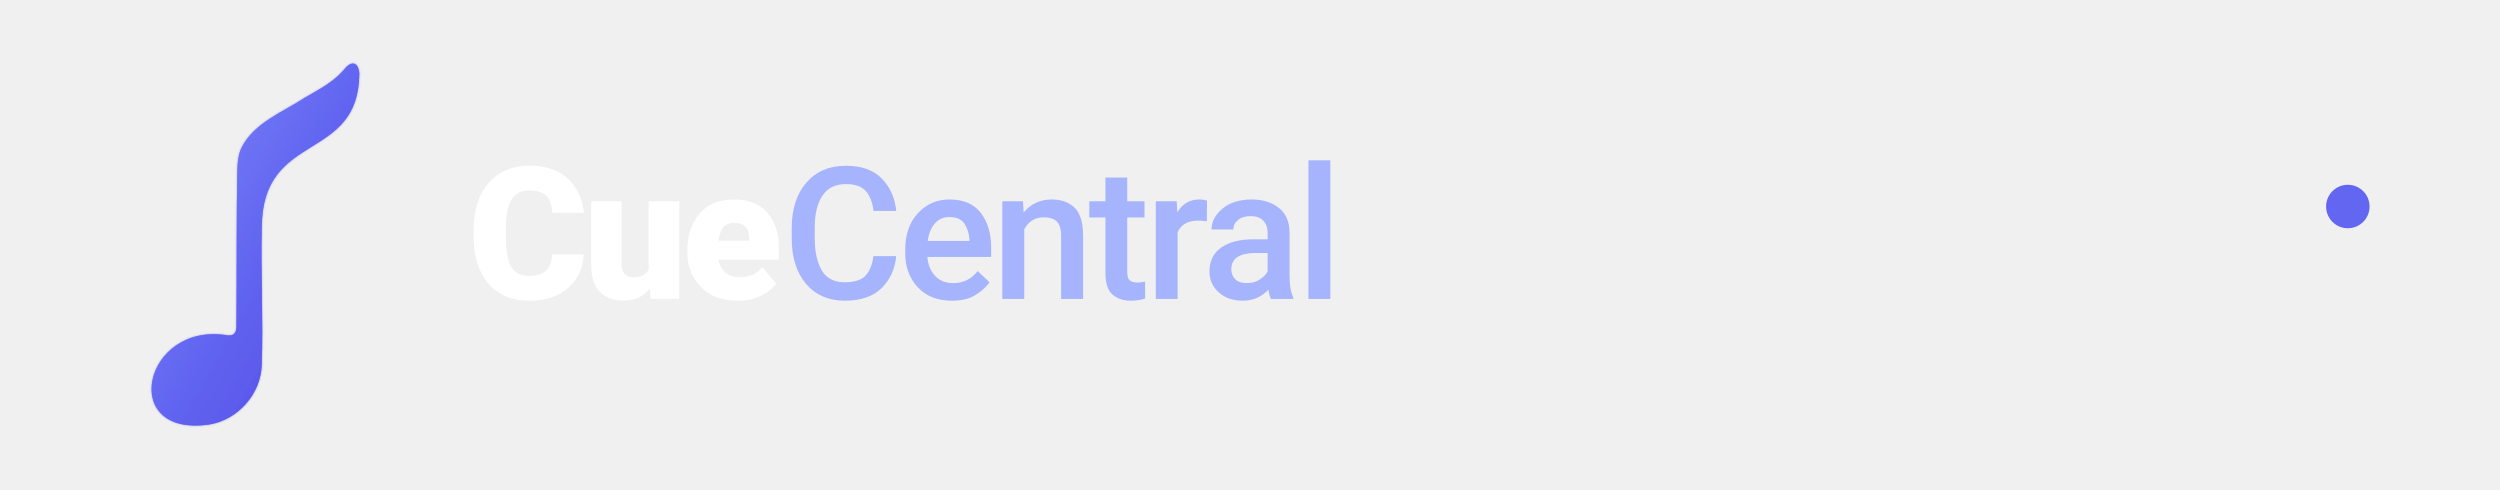
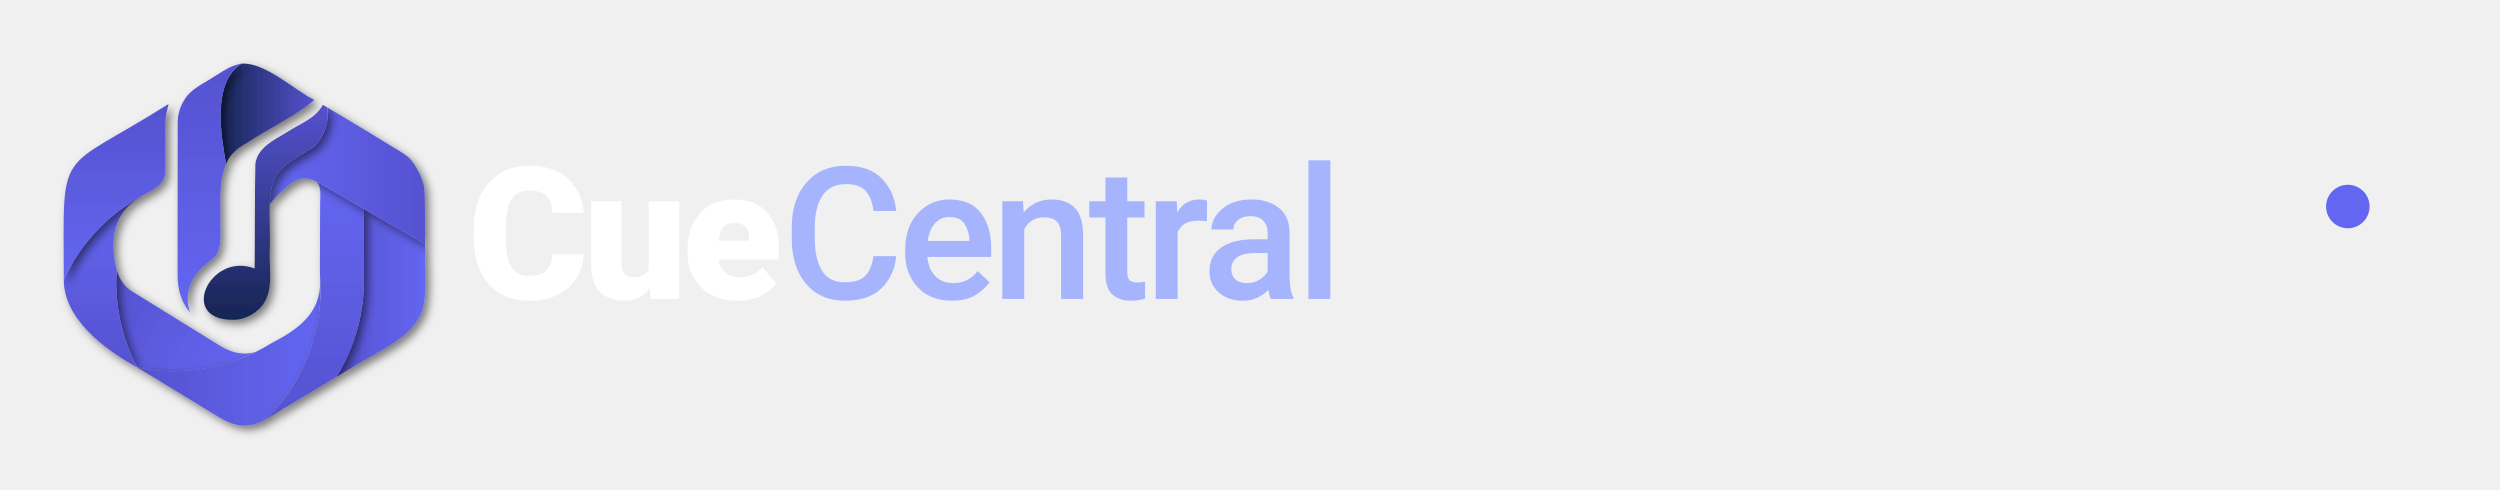
<svg xmlns="http://www.w3.org/2000/svg" viewBox="0 0 460 90" fill="none" height="42">
  <defs>
-     <linearGradient id="cue-gradient" x1="0%" y1="0%" x2="100%" y2="100%">
-       <stop offset="0%" stop-color="#818cf8" />
-       <stop offset="50%" stop-color="#6366f1" />
-       <stop offset="100%" stop-color="#4f46e5" />
+     <style>
+       .cls-1 {
+         fill: none;
+       }
+ 
+       .cls-2 {
+         filter: url(#drop-shadow-1);
+       }
+ 
+       .cls-3 {
+         filter: url(#drop-shadow-3);
+       }
+ 
+       .cls-4 {
+         filter: url(#drop-shadow-2);
+       }
+ 
+       .cls-5 {
+         filter: url(#drop-shadow-9);
+       }
+ 
+       .cls-6 {
+         filter: url(#drop-shadow-6);
+       }
+ 
+       .cls-7 {
+         filter: url(#drop-shadow-7);
+       }
+ 
+       .cls-8 {
+         filter: url(#drop-shadow-8);
+       }
+ 
+       .cls-9 {
+         filter: url(#drop-shadow-5);
+       }
+ 
+       .cls-10 {
+         filter: url(#drop-shadow-4);
+       }
+ 
+       .cls-11 {
+         fill: url(#linear-gradient-8);
+       }
+ 
+       .cls-12 {
+         fill: url(#linear-gradient-7);
+       }
+ 
+       .cls-13 {
+         fill: url(#linear-gradient-5);
+       }
+ 
+       .cls-14 {
+         fill: url(#linear-gradient-6);
+       }
+ 
+       .cls-15 {
+         fill: url(#linear-gradient-9);
+       }
+ 
+       .cls-16 {
+         fill: url(#linear-gradient-4);
+       }
+ 
+       .cls-17 {
+         fill: url(#linear-gradient-3);
+       }
+ 
+       .cls-18 {
+         fill: url(#linear-gradient-2);
+       }
+ 
+       .cls-19 {
+         fill: url(#linear-gradient);
+       }
+ 
+       .cls-20 {
+         filter: url(#drop-shadow-13);
+       }
+ 
+       .cls-21 {
+         filter: url(#drop-shadow-12);
+       }
+ 
+       .cls-22 {
+         filter: url(#drop-shadow-11);
+       }
+ 
+       .cls-23 {
+         filter: url(#drop-shadow-10);
+       }
+ 
+       .cls-24 {
+         fill: url(#linear-gradient-10);
+       }
+ 
+       .cls-25 {
+         fill: url(#linear-gradient-11);
+       }
+ 
+       .cls-26 {
+         fill: url(#linear-gradient-12);
+       }
+ 
+       .cls-27 {
+         fill: url(#linear-gradient-13);
+       }
+     </style>
+     <filter id="drop-shadow-1" x="160.8" y="543.12" width="406.56" height="312" filterUnits="userSpaceOnUse">
+       <feOffset dx="10" dy="10" />
+       <feGaussianBlur result="blur" stdDeviation="10" />
+       <feFlood flood-color="#000" flood-opacity=".5" />
+       <feComposite in2="blur" operator="in" />
+       <feComposite in="SourceGraphic" />
+     </filter>
+     <linearGradient id="linear-gradient" x1="135.86" y1="642.88" x2="483.05" y2="843.33" gradientUnits="userSpaceOnUse">
+       <stop offset="0" stop-color="#5652d0" />
+       <stop offset="1" stop-color="#6366f1" />
    </linearGradient>
-     <filter id="cue-glow" x="-20%" y="-20%" width="140%" height="140%">
-       <feGaussianBlur stdDeviation="3" result="blur" />
-       <feComposite in="SourceGraphic" in2="blur" operator="over" />
-     </filter>
+     <filter id="drop-shadow-2" x="213.6" y="570.48" width="515.28" height="419.52" filterUnits="userSpaceOnUse">
+       <feOffset dx="10" dy="10" />
+       <feGaussianBlur result="blur-2" stdDeviation="10" />
+       <feFlood flood-color="#000" flood-opacity=".5" />
+       <feComposite in2="blur-2" operator="in" />
+       <feComposite in="SourceGraphic" />
+     </filter>
+     <linearGradient id="linear-gradient-2" x1="233.65" y1="770.3" x2="688.79" y2="770.3" href="#linear-gradient" />
+     <filter id="drop-shadow-3" x="707.52" y="391.2" width="282.72" height="478.56" filterUnits="userSpaceOnUse">
+       <feOffset dx="10" dy="10" />
+       <feGaussianBlur result="blur-3" stdDeviation="10" />
+       <feFlood flood-color="#000" flood-opacity=".5" />
+       <feComposite in2="blur-3" operator="in" />
+       <feComposite in="SourceGraphic" />
+     </filter>
+     <linearGradient id="linear-gradient-3" x1="727.7" y1="620.48" x2="950" y2="620.48" href="#linear-gradient" />
+     <filter id="drop-shadow-4" x="533.76" y="323.76" width="303.12" height="650.4" filterUnits="userSpaceOnUse">
+       <feOffset dx="10" dy="10" />
+       <feGaussianBlur result="blur-4" stdDeviation="10" />
+       <feFlood flood-color="#000" flood-opacity=".5" />
+       <feComposite in2="blur-4" operator="in" />
+       <feComposite in="SourceGraphic" />
+     </filter>
+     <linearGradient id="linear-gradient-4" x1="675.25" y1="933.92" x2="675.25" y2="343.91" href="#linear-gradient" />
+     <filter id="drop-shadow-5" x="652.32" y="629.28" width="75.12" height="143.76" filterUnits="userSpaceOnUse">
+       <feOffset dx="10" dy="10" />
+       <feGaussianBlur result="blur-5" stdDeviation="10" />
+       <feFlood flood-color="#000" flood-opacity=".5" />
+       <feComposite in2="blur-5" operator="in" />
+       <feComposite in="SourceGraphic" />
+     </filter>
+     <linearGradient id="linear-gradient-5" x1="672.44" y1="691.09" x2="687.4" y2="691.09" gradientUnits="userSpaceOnUse">
+       <stop offset="0" stop-color="#5652d0" />
+       <stop offset="1" stop-color="#162552" />
+     </linearGradient>
+     <filter id="drop-shadow-6" x="667.2" y="554.16" width="61.68" height="102.96" filterUnits="userSpaceOnUse">
+       <feOffset dx="10" dy="10" />
+       <feGaussianBlur result="blur-6" stdDeviation="10" />
+       <feFlood flood-color="#000" flood-opacity=".5" />
+       <feComposite in2="blur-6" operator="in" />
+       <feComposite in="SourceGraphic" />
+     </filter>
+     <linearGradient id="linear-gradient-6" x1="687.22" y1="595.71" x2="688.81" y2="595.71" href="#linear-gradient-5" />
+     <filter id="drop-shadow-7" x="707.76" y="686.64" width="113.76" height="182.88" filterUnits="userSpaceOnUse">
+       <feOffset dx="10" dy="10" />
+       <feGaussianBlur result="blur-7" stdDeviation="10" />
+       <feFlood flood-color="#000" flood-opacity=".5" />
+       <feComposite in2="blur-7" operator="in" />
+       <feComposite in="SourceGraphic" />
+     </filter>
+     <linearGradient id="linear-gradient-7" x1="727.78" y1="768.11" x2="781.31" y2="768.11" href="#linear-gradient-5" />
+     <filter id="drop-shadow-8" x="542.4" y="138.96" width="446.64" height="400.56" filterUnits="userSpaceOnUse">
+       <feOffset dx="10" dy="10" />
+       <feGaussianBlur result="blur-8" stdDeviation="10" />
+       <feFlood flood-color="#000" flood-opacity=".5" />
+       <feComposite in2="blur-8" operator="in" />
+       <feComposite in="SourceGraphic" />
+     </filter>
+     <linearGradient id="linear-gradient-8" x1="948.83" y1="329.22" x2="562.5" y2="329.22" href="#linear-gradient" />
+     <filter id="drop-shadow-9" x="378.48" y="132.48" width="368.4" height="594.72" filterUnits="userSpaceOnUse">
+       <feOffset dx="10" dy="10" />
+       <feGaussianBlur result="blur-9" stdDeviation="10" />
+       <feFlood flood-color="#000" flood-opacity=".5" />
+       <feComposite in2="blur-9" operator="in" />
+       <feComposite in="SourceGraphic" />
+     </filter>
+     <linearGradient id="linear-gradient-9" x1="552.71" y1="152.61" x2="552.71" y2="687.05" href="#linear-gradient-5" />
+     <filter id="drop-shadow-10" x="420.24" y="30" width="293.28" height="309.6" filterUnits="userSpaceOnUse">
+       <feOffset dx="10" dy="10" />
+       <feGaussianBlur result="blur-10" stdDeviation="10" />
+       <feFlood flood-color="#000" flood-opacity=".5" />
+       <feComposite in2="blur-10" operator="in" />
+       <feComposite in="SourceGraphic" />
+     </filter>
+     <linearGradient id="linear-gradient-10" x1="673.41" y1="174.71" x2="440.47" y2="174.71" href="#linear-gradient-5" />
+     <filter id="drop-shadow-11" x="313.44" y="30" width="218.88" height="679.2" filterUnits="userSpaceOnUse">
+       <feOffset dx="10" dy="10" />
+       <feGaussianBlur result="blur-11" stdDeviation="10" />
+       <feFlood flood-color="#000" flood-opacity=".5" />
+       <feComposite in2="blur-11" operator="in" />
+       <feComposite in="SourceGraphic" />
+     </filter>
+     <linearGradient id="linear-gradient-11" x1="412.83" y1="50.15" x2="412.83" y2="669.09" href="#linear-gradient" />
+     <filter id="drop-shadow-12" x="30.48" y="358.8" width="254.16" height="486.72" filterUnits="userSpaceOnUse">
+       <feOffset dx="10" dy="10" />
+       <feGaussianBlur result="blur-12" stdDeviation="10" />
+       <feFlood flood-color="#000" flood-opacity=".5" />
+       <feComposite in2="blur-12" operator="in" />
+       <feComposite in="SourceGraphic" />
+     </filter>
+     <linearGradient id="linear-gradient-12" x1="147.58" y1="805.41" x2="147.58" y2="378.91" href="#linear-gradient" />
+     <filter id="drop-shadow-13" x="29.76" y="130.32" width="321.36" height="497.28" filterUnits="userSpaceOnUse">
+       <feOffset dx="10" dy="10" />
+       <feGaussianBlur result="blur-13" stdDeviation="10" />
+       <feFlood flood-color="#000" flood-opacity=".5" />
+       <feComposite in2="blur-13" operator="in" />
+       <feComposite in="SourceGraphic" />
+     </filter>
+     <linearGradient id="linear-gradient-13" x1="180.54" y1="150.43" x2="180.54" y2="587.39" href="#linear-gradient" />
  </defs>
-   <g transform="translate(10, 8) scale(0.074)">
-     <g filter="url(#cue-glow)">
-       <path fill="url(#cue-gradient)" d="M515.78,458.78c-.36-243.96,240.65-161.09,242.51-384.02-3.09-32.98-23.17-30.35-39.48-7.76-25.41,29.02-61.34,47.99-95.18,67.39-55.59,36.44-127.91,63.02-158.66,125.84-7.29,16.32-9.4,33.72-9.87,51.16-2.47,117.1-1.41,269.02-2.34,388.25.6,14.74-2.58,28.33-21.66,26.2-209.53-35.39-273.71,255.39-45.08,221.39,69.41-11.53,127.01-74.96,129.51-146.79,4.03-109.39-2.38-235.03.24-341.13l.02-.53Z" />
+   <g transform="translate(8, 8) scale(0.074)">
+     <path class="cls-1" d="M234.79,805.89c36.36,7.58,73.6,10.31,110.64,8.5-37.18,1.75-74.49-1.05-110.64-8.5Z" />
+     <path class="cls-1" d="M191.24,691.01c.07.33.14.66.22.99-.07-.33-.15-.66-.22-.99Z" />
+     <path class="cls-1" d="M353.11,813.95c-2.25.14-4.51.29-6.77.4,2.26-.11,4.51-.25,6.77-.4Z" />
+     <path class="cls-1" d="M189.44,682.34c.25,1.25.49,2.49.75,3.74-.26-1.24-.51-2.49-.75-3.74Z" />
+     <path class="cls-1" d="M688.79,617.06c-.04,10.69-.51,21.36-1.37,32.01,1.08-10.79,1.41-21.43,1.37-32.01Z" />
+     <path class="cls-1" d="M218.06,773.92c.44,1,.88,2,1.32,3-.45-1-.88-2-1.32-3Z" />
+     <path class="cls-1" d="M680.64,344.36c9.06,5.2,18.12,10.43,27.18,15.67-1.04-.6-2.09-1.22-3.14-1.82-7.7-4.65-15.71-9.7-24.04-13.85Z" />
+     <path class="cls-1" d="M700.5,212.83h0c1.65-4.71,2.95-9.55,3.95-14.45-2.8,13.52-8.1,26.5-15.52,38.13,4.77-7.4,8.67-15.36,11.56-23.69Z" />
+     <path class="cls-1" d="M440.67,167.95c-1.61,46.33,6.83,95.46,13.37,131.47-6.52-36.01-14.97-85.14-13.37-131.47Z" />
+     <path class="cls-1" d="M671.83,735.01c-4.26,15-9.31,29.77-15.1,44.25-23.11,57.94-58.29,111.31-102.92,154.66,56.58-53.76,96.86-123.71,118.02-198.91Z" />
+     <path class="cls-1" d="M188.98,414.88c-3.15,2.37-6.26,4.78-9.33,7.26,3.07-2.46,6.19-4.88,9.33-7.26Z" />
+     <path class="cls-1" d="M75.77,539.86c.64-1.04,1.28-2.08,1.91-3.12-.68,1.1-1.37,2.21-2.04,3.31.04-.06.09-.14.13-.2Z" />
+     <g class="cls-2">
+       <path class="cls-19" d="M234.79,805.89c36.15,7.45,73.46,10.25,110.64,8.5.3-.01.61-.03.91-.04,2.26-.11,4.51-.25,6.77-.4,42.97-2.83,85.58-11.77,126.13-26.35,16.45-6.01,32.52-12.97,48.06-20.93-29.31,10.22-61.68,1.54-87.26-14.45l-218.92-135.22c-20.56-12.69-32.59-32.07-39.22-53.87-2.65,38.8-.3,78.13,7,116.49.17.91.35,1.81.53,2.71.24,1.25.5,2.49.75,3.74.34,1.65.69,3.29,1.05,4.94.07.33.14.66.22.99,6.28,28.41,15.24,55.81,26.61,81.93.44,1,.87,2,1.32,3,.15.35.31.69.47,1.04,4.25,9.4,8.85,18.64,13.79,27.69.01,0,.02,0,.04,0,0,0-.01,0-.02-.01.38.08.76.15,1.14.23Z" />
+     </g>
+     <g class="cls-4">
+       <path class="cls-18" d="M656.73,779.26c5.79-14.48,10.83-29.25,15.1-44.25.22-.72.41-1.44.61-2.16,7.55-27.34,12.59-55.36,14.96-83.53,0-.08.02-.17.03-.25.85-10.64,1.32-21.32,1.37-32.01-.03-8.83-.31-17.63-.63-26.46,1.05,79.79-54.12,119.98-121.17,154.44-27.59,17.28-57.08,31.53-87.75,42.56-40.55,14.58-83.16,23.52-126.13,26.35-2.25.15-4.51.28-6.77.4-.3.02-.61.03-.91.04-37.04,1.81-74.28-.92-110.64-8.5-.38-.08-.76-.15-1.14-.23,0,0,.01,0,.02.01,62.93,38.07,131.41,80.48,193.15,117.74,23.81,14.77,47.74,28.13,76.24,26.45,0,0,.02,0,.03,0,17.94-.69,35.34-6.85,50.72-15.94,44.63-43.35,79.81-96.72,102.92-154.66Z" />
+     </g>
+     <g class="cls-3">
+       <path class="cls-17" d="M932.93,682.22c-27.44,48.41-80.37,73.69-128.32,101.43-25.88,14.63-51.16,30.88-76.91,45.9,0-.01.01-.03.01-.04.02-.02.04-.03.04-.05.02,0,.03-.03.03-.04,26.64-42.06,43.26-82.47,53.53-122.61,10.25-38.21,15.5-77.77,15.39-117.36,0-.43,0-.87-.01-1.31v-176.73c6.33,3.65,12.67,7.32,19,10.98,44.39,25.67,88.8,51.36,133.15,76.99v.79c-2.14,46.15,10.42,143.79-15.91,182.05Z" />
+     </g>
+     <g class="cls-10">
+       <path class="cls-16" d="M781.31,706.81c10.25-38.2,15.49-77.76,15.38-117.36,0-.43,0-.87,0-1.31v-176.73c-14.42-8.35-28.84-16.68-43.26-25.01-2.44-1.4-4.87-2.82-7.31-4.22h0c-.68-.41-1.38-.8-2.06-1.2-11.71-6.78-23.42-13.56-35.14-20.32-.37-.21-.73-.42-1.1-.63-9.05-5.23-18.12-10.46-27.18-15.67-.3-.15-.59-.31-.9-.45,11.74,14.36,8.33,31.89,8.19,54.74-.18,48.73-.4,97.63-.59,146.36-.29,12.87.1,25.44.56,37.92.06,1.05.12,2.1.15,3.13,0,.05,0,.12,0,.18.54,9.42.78,18.92.76,28.45,0,.79,0,1.58-.02,2.37.04,10.58-.29,21.21-1.37,32.01,0,.08-.02.17-.03.25-2.27,28.23-7.34,56.24-14.96,83.53-.2.72-.4,1.44-.61,2.16-21.16,75.2-61.44,145.15-118.02,198.91,56.92-34.65,116.81-70.47,173.94-104.46.02,0,.03-.03.03-.04,23.93-37.88,41.94-79.38,53.54-122.62Z" />
+     </g>
+     <g class="cls-9">
+       <path class="cls-13" d="M687.4,649.32c-2.37,28.17-7.41,56.19-14.96,83.53,7.62-27.29,12.69-55.3,14.96-83.53Z" />
+     </g>
+     <g class="cls-6">
+       <path class="cls-14" d="M688.81,614.69c.03-9.53-.22-19.03-.76-28.45,0-.06,0-.13,0-.18-.04-1.04-.09-2.08-.15-3.13-.15-2.81-.38-5.66-.67-8.56.27,3.21.5,6.43.71,9.67.08,2.16.15,4.31.23,6.46v.1c.32,8.83.6,17.63.63,26.46.02-.79.02-1.58.02-2.37Z" />
+     </g>
+     <g class="cls-7">
+       <path class="cls-12" d="M781.31,706.81c-11.6,43.23-29.61,84.74-53.54,122.62,26.65-42.06,43.26-82.47,53.54-122.62Z" />
+     </g>
+     <g class="cls-8">
+       <path class="cls-11" d="M704.68,358.21c1.04.6,2.09,1.22,3.14,1.82.37.21.73.42,1.1.63,11.72,6.76,23.43,13.54,35.14,20.32.68.4,1.38.79,2.06,1.19h0c2.44,1.41,4.87,2.83,7.31,4.23,14.42,8.33,28.84,16.66,43.26,25.01,6.33,3.66,12.67,7.32,19.01,10.98,44.39,25.67,88.79,51.35,133.14,76.99-.75-43.7.76-97.24-2.04-141.06-4.34-21.51-13.88-41.62-26.2-59.68-11.83-19.17-31.72-28.68-50.25-40.14-54.11-33.11-110.11-67.47-164.78-99.43,1.02,6.83,1.39,13.77,1.13,20.7,0,.34-.03.68-.04,1.03-.02.5-.04,1-.08,1.5-.03.55-.06,1.1-.11,1.66-.03.48-.06.95-.12,1.44-.17,2.05-.4,4.1-.69,6.14-.1.73-.21,1.46-.33,2.19-.08.5-.16.98-.25,1.48-.19,1.07-.4,2.13-.62,3.19-.99,4.9-2.3,9.73-3.95,14.45h0c-2.9,8.33-6.79,16.29-11.56,23.69-.31.5-.64.99-.96,1.48-.43.67-.88,1.33-1.34,1.98-.37.54-.75,1.07-1.13,1.6-.3.41-.6.83-.92,1.24-.67.91-1.36,1.82-2.07,2.7-3.16,3.99-6.59,7.76-10.26,11.29-.42.41-.85.81-1.29,1.22,0,0,0,.02-.02.02-21.69,14.19-46.91,26.97-67.14,43.47-7.35,6-14.04,12.48-19.66,19.69-14.03,17.63-19.98,41.47-20.88,66.19-.19,4.94-.7,11.04-.76,11.79,0,.05,0,.07,0,.07h0c.66-.82,43.04-52.67,73.71-62.32,15.35-3.91,29.86.29,43.51,6.98.31.14.6.3.9.45,8.33,4.15,16.34,9.2,24.04,13.85Z" />
+     </g>
+     <g class="cls-5">
+       <path class="cls-15" d="M562.51,399.18c.06-.75.58-6.84.76-11.79.9-24.72,6.85-48.56,20.88-66.19,5.62-7.21,12.32-13.69,19.66-19.69,20.23-16.49,45.45-29.28,67.14-43.47,0,0,.02,0,.02-.02.43-.41.86-.8,1.29-1.22,3.67-3.53,7.09-7.3,10.26-11.29.71-.88,1.4-1.79,2.07-2.7.31-.41.62-.83.92-1.24.39-.53.76-1.06,1.13-1.6.46-.65.91-1.31,1.34-1.98.32-.49.65-.98.96-1.48,7.42-11.63,12.72-24.61,15.52-38.13.22-1.06.43-2.12.62-3.19.09-.5.17-.98.25-1.48.13-.73.23-1.46.33-2.19.29-2.04.52-4.09.69-6.14.05-.49.09-.96.12-1.44.04-.56.08-1.11.11-1.66.04-.5.06-1,.08-1.5.02-.34.04-.68.04-1.03.26-6.92-.12-13.87-1.13-20.7l-10.89-6.46c-18.22,34.62-59.54,48.02-89.83,68.45-30.68,18.38-72.65,37.98-77.87,77.77-1.92,76.48-.94,184.14-1.82,260.77-113.78-44.04-195.99,138.23-41.97,126.95,12.21-1.96,23.38-6.4,33.75-12.26,0,0,0,0,0,0,65.24-37.79,41.69-107.11,45.97-167.45.83-43.05-1.74-77.84-.41-107.58h0s0-.02,0-.06Z" />
+     </g>
+     <g class="cls-23">
+       <path class="cls-24" d="M440.67,167.95c-1.6,46.33,6.85,95.46,13.37,131.47,9.25-24.14,30.63-41.25,52.96-53,55.05-36.64,117.35-64.09,166.42-105.95-50.42-25.17-122.12-94.05-181.28-90.32,0,0,0,0,0,0,0,0,0,0,.01,0-37.17,24.15-49.79,69.45-51.47,117.8Z" />
+     </g>
+     <g class="cls-22">
+       <path class="cls-25" d="M371.71,585.3c43.22-66.53,73.32-30.41,67.93-135.17,1.79-49.42-5.68-103.84,14.39-150.71-6.53-36.01-14.97-85.14-13.37-131.47,1.68-48.35,14.29-93.65,51.47-117.8,0,0,0,0-.01,0-26.41,5.02-41.25,15.87-65.65,30.92-24.12,16.42-59.57,30.89-75.84,58.6h0c-8.33,12.66-13.78,27.19-15.88,42.2-.7,5.01-1.05,10.08-1.05,15.14,0,0-.19,379.42-.19,379.42-.21,33.61,8.84,66.89,30.92,92.66-9.76-27.38-6.98-58.56,7.27-83.8Z" />
+     </g>
+     <g class="cls-21">
+       <path class="cls-26" d="M218.06,773.92c-11.36-26.12-20.33-53.52-26.61-81.93-.07-.33-.14-.66-.22-.99-.36-1.64-.7-3.29-1.05-4.94-.26-1.24-.5-2.49-.75-3.74-.18-.9-.36-1.81-.53-2.71-5.29-27.62-8.07-56.14-8.07-85.3,0-10.48.37-20.88,1.07-31.18-19.15-78.75-6.37-144.42,62.73-184.23-18.27,9.98-35.81,21.22-52.5,33.61-1.05.78-2.1,1.58-3.16,2.37-3.14,2.38-6.26,4.8-9.33,7.26-1.03.82-2.06,1.65-3.07,2.48-1.02.83-2.04,1.67-3.05,2.5-1.28,1.05-2.55,2.12-3.82,3.2-.74.62-1.47,1.25-2.21,1.88-2.1,1.8-4.2,3.63-6.27,5.46-.52.46-1.03.92-1.55,1.38-.9.81-1.79,1.62-2.68,2.43-1.18,1.08-2.36,2.16-3.52,3.24-4.67,4.34-9.25,8.79-13.72,13.33-19.04,19.28-36.35,40.25-51.62,62.66-.9,1.31-1.8,2.64-2.68,3.97-.86,1.29-1.72,2.58-2.56,3.88-.04.05-.07.1-.1.15-.65.99-1.29,1.98-1.92,2.98-1.08,1.67-2.14,3.36-3.2,5.05-.63,1.04-1.27,2.07-1.91,3.12-.04.06-.09.14-.13.2-9.31,15.23-17.7,31.04-25.11,47.33-.53,94.7,97.05,171.33,182.71,218.02-4.77-8.97-9.22-18.13-13.39-27.44-.16-.35-.31-.69-.47-1.04-.44-1-.88-2-1.32-3Z" />
+     </g>
+     <g class="cls-20">
+       <path class="cls-27" d="M77.68,536.74c1.06-1.69,2.12-3.38,3.2-5.05.63-1,1.28-1.99,1.92-2.98.03-.05.06-.11.1-.15.85-1.3,1.7-2.59,2.56-3.88.88-1.33,1.78-2.66,2.68-3.97,15.27-22.41,32.58-43.39,51.62-62.66,4.47-4.55,9.05-8.99,13.72-13.33,1.16-1.08,2.34-2.16,3.52-3.24.89-.81,1.78-1.62,2.68-2.43.51-.46,1.02-.92,1.55-1.38,2.07-1.84,4.16-3.66,6.27-5.46.74-.63,1.47-1.26,2.21-1.88,1.27-1.08,2.54-2.14,3.82-3.2,1.01-.84,2.03-1.67,3.05-2.5,1.02-.83,2.04-1.66,3.07-2.48,3.07-2.48,6.19-4.89,9.33-7.26,1.05-.79,2.1-1.58,3.16-2.37,16.73-12.45,34.34-23.73,52.69-33.73,4.58-2.63,9.4-5.15,14.48-7.55,11.83-6.82,25.25-14.38,33.44-24.9,6.43-8.06,9.58-18.04,10.22-28.32.13-1.82.18-3.6.18-5.44l-.11-115.77c0-15.84,4.08-28.07,8.02-46.38C31.01,327.36,49.72,245.6,50.53,587.39c7.41-16.29,15.81-32.1,25.11-47.33.67-1.11,1.36-2.21,2.04-3.31Z" />
    </g>
  </g>
  <text x="86" y="55" font-family="'Outfit', -apple-system, BlinkMacSystemFont, 'Segoe UI', Roboto, sans-serif" font-size="34" font-weight="900" letter-spacing="-0.03em" fill="#ffffff">
    Cue<tspan fill="#a5b4fc" font-weight="500">Central</tspan>
  </text>
  <circle cx="432" cy="38" r="4" fill="#6366f1" />
</svg>
